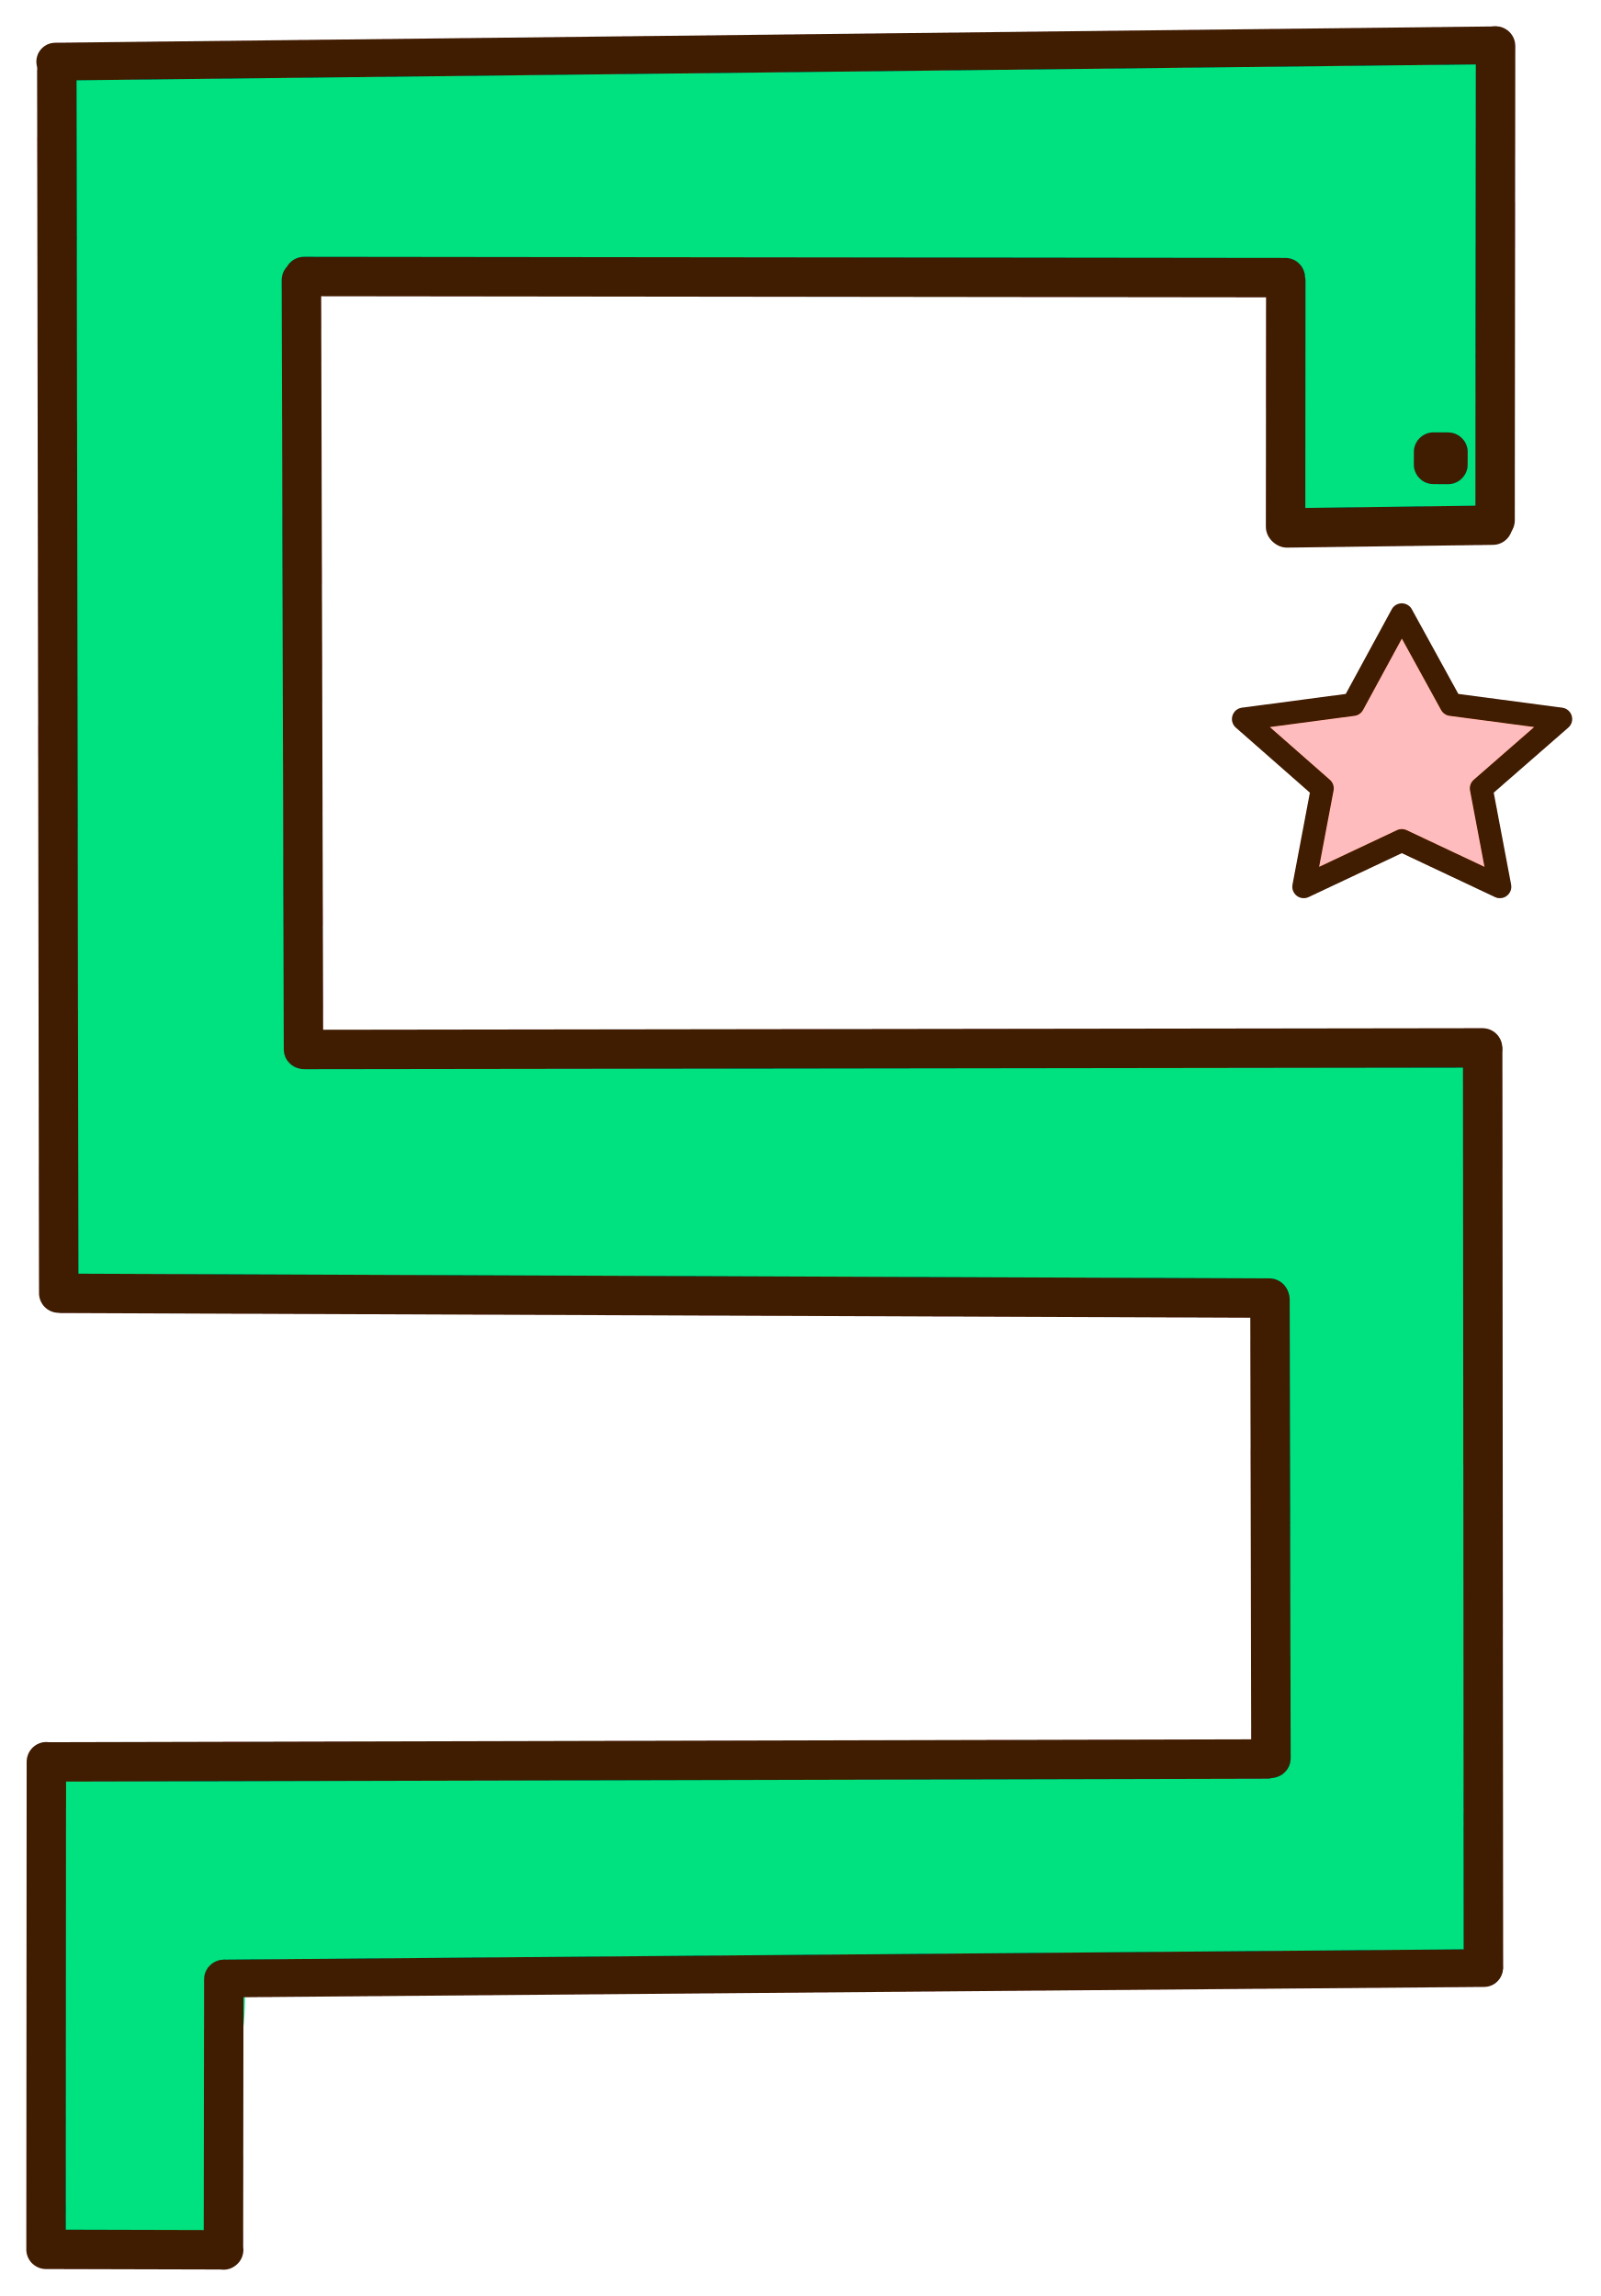
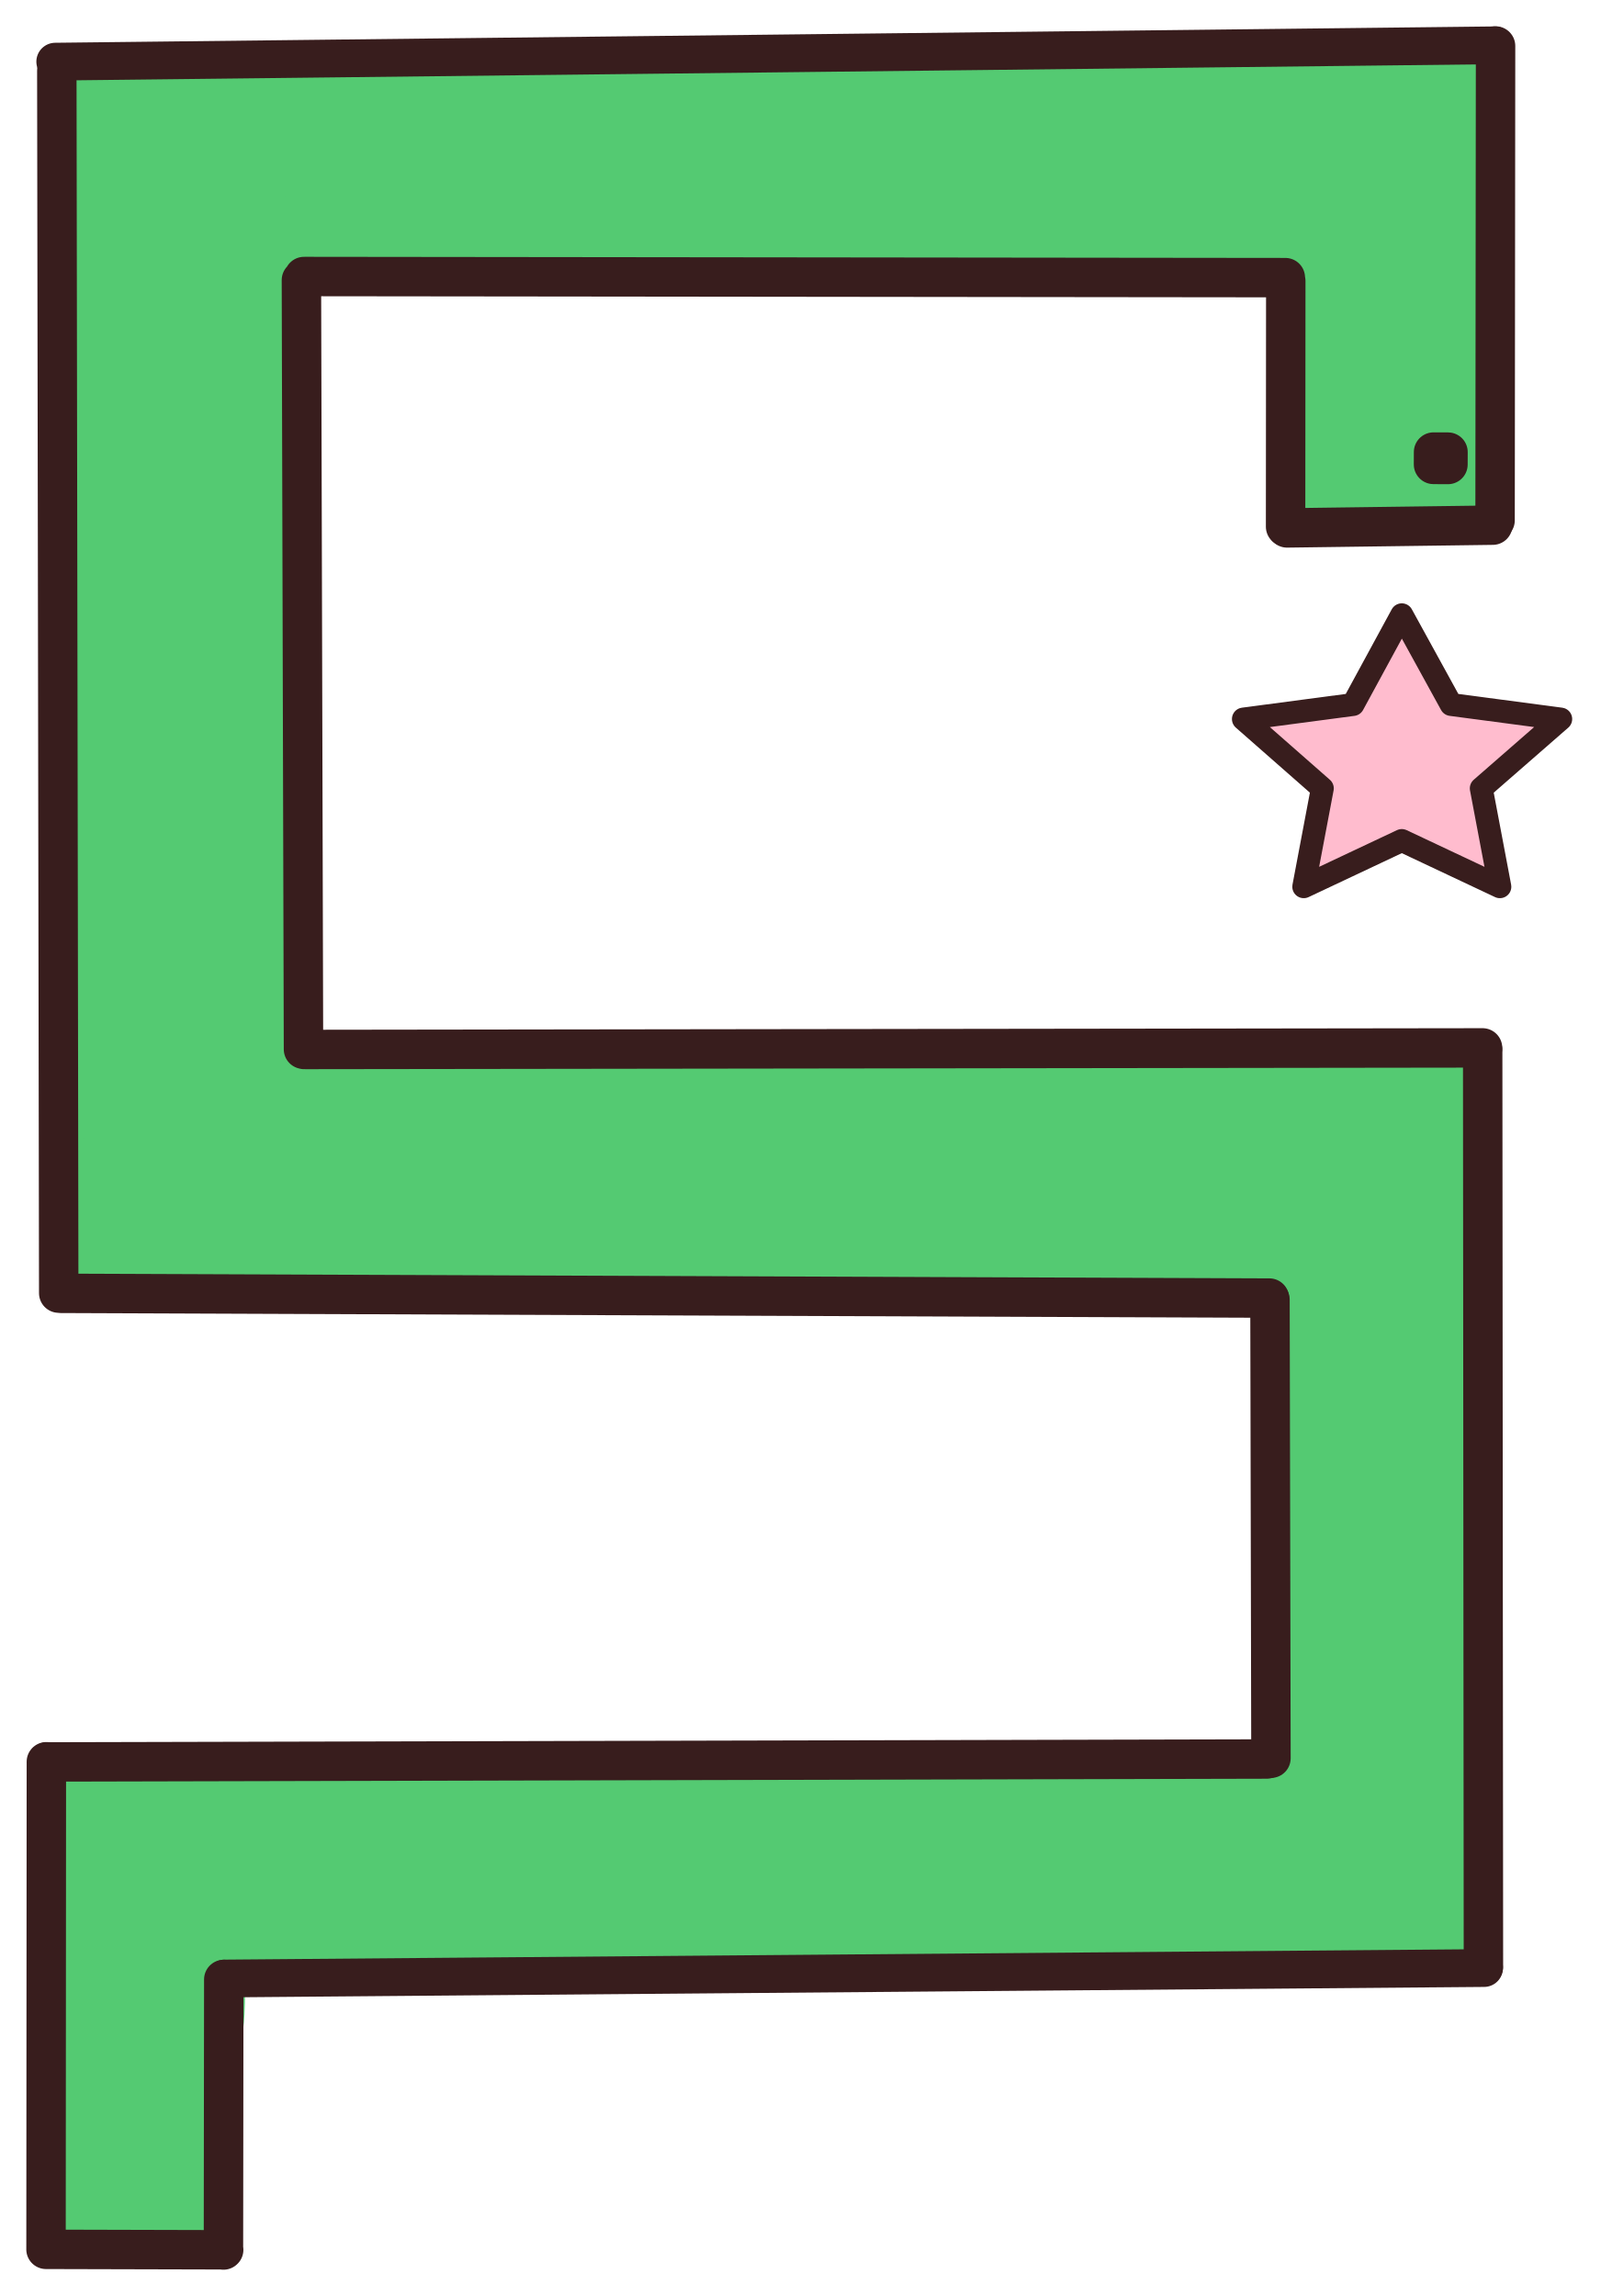
- <svg xmlns="http://www.w3.org/2000/svg" width="91.588" height="98.545pt" viewBox="189.341 410.718 68.691 98.545" style="filter: saturate(1.6) hue-rotate(20deg) brightness(1.1);">
-   <defs>
-     <linearGradient id="vaporOverlay" x1="0%" y1="0%" x2="100%" y2="100%">
-       <stop offset="0%" style="stop-color:rgb(255,80,220);stop-opacity:0.25" />
-       <stop offset="100%" style="stop-color:rgb(80,200,255);stop-opacity:0.25" />
-     </linearGradient>
-   </defs>
+ <svg xmlns="http://www.w3.org/2000/svg" width="91.588" height="98.545pt" viewBox="189.341 410.718 68.691 98.545">
  <g stroke-linecap="round" stroke-linejoin="round">
    <path fill="#54ca72" stroke="#54ca72" stroke-width=".5" d="m191.895 486.707.022.01q.022 0 .177.029t.467.051q.313.022.501.021.188-.001.312-.003.123-.003.521-.018.397-.015.843-.026.445-.01.747-.01.301-.001.689-.004.387-.003.571-.003.183 0 .267.004.085.003.141.01.057.007.265.009.208.002.352.002t.415-.008q.271-.008.379.001.108.009.197.036.09.027.159.092.07.064.112.124.042.061.075.14.034.079.044.115.01.035.097.771.086.735.106 1.788.019 1.053.032 1.564.013.511.04 1.18.027.67.032 1.003.006.334.031.725.025.391.076 1.107.05.716.035 1.267-.015.551-.041.813-.025.263-.054.49-.03.227-.054.476-.024.248-.051.54-.026.292-.074.751t-.094 1.054q-.047.594-.075.921-.027.327-.044.432-.017.104-.081.594-.063.49-.105.86-.042.371-.113.975-.072.605-.107.887-.036.282-.084.541-.049.26-.167.571-.054.062-.093.105-.038.043-.078.074t-.076.045q-.037.013-.061.022-.023.01-.152.043-.129.033-.307.045-.178.013-.525.075-.346.063-.538.106-.191.042-.352.068-.16.025-.296.042-.137.018-.272.042-.136.024-.247.05l-.226.053q-.115.028-.255.057-.141.03-.401.049-.261.019-.407.023-.146.003-.296-.016-.151-.02-.237-.028-.085-.009-.166-.013t-.317-.008q-.237-.004-.363-.026t-.175-.041q-.05-.019-.142-.046-.092-.028-.142-.039-.051-.012-.137-.023-.086-.011-.124-.014-.037-.002-.111-.017-.074-.014-.099-.016-.024-.002-.081-.003-.056-.001-.084.001-.029.002-.066.004-.036.001-.196.02l-.116.033" />
    <path fill="#54ca72" stroke="#54ca72" stroke-width=".5" d="M198.611 487.167q.136 7.653.812 8.126.677.473 12.065.042.712-.027 1.42-.052.708-.024 1.412-.046.705-.022 1.406-.042.7-.02 1.397-.037.698-.017 1.391-.031.693-.015 1.383-.027.69-.012 1.376-.022.686-.01 1.369-.017.682-.007 1.361-.012.678-.005 1.354-.007.675-.002 1.346-.002t1.339.003q.668.002 1.332.008.664.005 1.325.012.66.008 1.317.018.656.01 1.31.023.653.012 1.281.022.629.01 1.232.017.604.008 1.183.013.58.005 1.134.008.555.002 1.085.003.531.001 1.037 0l.99-.002q.483-.002.943-.003.46-.002.897-.003h.852q.415 0 .809.001.393.001.95.006.558.005 1.209.005.651.001 1.207-.01t1.051-.034q.496-.023.929-.062.433-.039.802-.096.368-.056.821-.167.453-.11.786-.297.334-.187.403-.407.068-.219.085-.676.018-.457.021-.868.003-.412-.003-.931-.007-.519-.031-1.143-.025-.624-.071-1.162-.046-.539-.097-.917-.052-.378-.125-.774-.074-.396-.18-.808-.106-.412-.237-.842-.462-.001-.938.003-.476.004-.964.014-.489.01-.983.024t-.987.03q-.493.016-.978.033-.486.016-.962.032-.475.016-.937.03-.463.015-.913.029-.45.013-.889.025-.439.012-.869.023t-.852.021q-.423.011-.84.02-.418.01-.832.019-.414.01-.826.019t-.822.017l-.821.018-.819.018q-.409.008-.819.017-.409.009-.818.017l-.818.018q-.409.008-.818.017-.409.009-.818.017l-.818.018q-.409.008-.818.017-.409.009-.818.017l-.818.018q-.409.008-.818.017-.409.009-.818.017l-.818.018q-.409.009-.818.017l-.818.018q-.409.008-.818.017-.409.009-.818.017l-.818.018q-.409.008-.817.017-.409.009-.818.017l-.818.018q-.409.008-.818.017-.409.009-.818.017l-.818.018q-.409.008-.818.017-.409.009-.818.017l-.818.018q-.409.008-.818.017-.409.009-.818.017l-.818.018q-.409.008-.818.017-.409.009-.818.017l-.818.018q-.409.008-.818.017-.409.009-.818.017l-.818.018q-.409.008-.818.017-.409.009-.818.017l-.818.018q-.409.009-.818.017l-.818.018q-.409.008-.818.017-.409.009-.818.017l-.818.018q-.409.008-.818.017-.409.009-.818.017l-.818.018q-.409.008-.818.017Z" />
    <path fill="#54ca72" stroke="#54ca72" stroke-width=".5" d="M252.506 456q-.108.017-.183.035-.075.018-.367.029-.293.01-1.064-.003-.771-.014-1.188-.032-.417-.019-.843.021-.426.041-.735.057-.309.017-.565 0-.256-.017-.498-.04-.242-.024-.572-.075-.33-.05-.491-.066-.161-.016-.409 0-.249.016-.377.03-.129.013-.37.058-.242.045-.488.129-.246.085-.412.17-.167.085-.286.205-.119.119-.155.184-.036.065-.039.076-.003.01-.075.231-.071.221-.087.943t.006 1.116q.023.393.034.758.011.364.013.548.002.183.101 1.094t.179 1.518q.08.606.154 1.174.073.568.106.965.032.396.07.819.037.423.072.775.036.353.029.847-.007.494-.022.78-.015.286.019.665.033.379.038.894.005.515-.003.788-.009.273.009.665.017.392.019.81.001.418-.015.891-.016.473.014 1.536.029 1.064.056 1.627.028.564.056.863.028.299.044.549.016.251.03 1.182.015.93.02 1.824.005.894.001 1.441l-.006.815q-.002.267-.007.502-.005.236-.014.548-.01.312.028.769t.077.662q.038.205.086.391.048.186.115.335.067.149.13.234.063.085.146.194.082.109.159.18.077.07.133.108.057.039.124.076.067.038.217.103.15.066.579.188.429.122 1.038.176.608.054 1.234.011t.912-.072q.285-.028.446-.041.161-.013.278-.022.116-.01.135-.013.019-.002.179-.037.161-.036.257-.053.097-.018.179-.035.082-.018.223-.081.141-.064.233-.111.092-.046.119-.063.027-.017.169-.113.142-.097.233-.162.09-.066.134-.105.043-.04.114-.113.071-.073.145-.154.075-.081.153-.184.078-.104.136-.213" />
    <path fill="#54ca72" stroke="#54ca72" stroke-width=".5" d="M191.943 456.545q.002.135.057.791.056.656.061 1.56.006.903.013 1.402.006.498.019.783.013.285.05.679.037.395.089.843.051.448.055 1.057.003.609.006.978.003.37.022.505.019.136.059.326.039.191.081.287.042.097.081.157.04.061.079.087.04.026.113.07.072.045.257.076.186.032.32.025.135-.008.471.015.336.023.654.039.318.017.762.014.443-.004.839-.008.396-.004.875-.048t.741-.073q.263-.03.695-.062.432-.033 1.018-.108.585-.074.932-.106.347-.031.776.011.429.042.868.075.44.032.844.026.403-.006.868.017.465.023.814.042.348.02.639.028.29.007.571.022.28.016.605.057.325.042 1.218.073.894.031 1.387.042.494.011.828-.009.335-.021.712-.057.377-.035.909-.036.533 0 1.04.049.506.049 1.111.034.604-.015.929-.044.325-.029.809-.056.485-.027.814-.058.329-.031.631-.048.302-.018.501-.011.2.006.492.032.292.026.412.033.12.007.213.011.092.003.972-.009t1.39-.032q.51-.019.741-.04.23-.021.656-.039.426-.017.768-.008.341.009.786.041.444.032 1.349.054.906.022 1.806.041.899.02 1.382.024.482.005.674-.003.192-.007.572-.019.381-.011 1.298-.042.917-.031 1.457-.051.54-.019.822-.019.282 0 .836.005t1.805-.038q1.251-.044 2.803-.069 1.553-.025 1.94-.004.387.022.944.076.558.054 1.253.072.695.017 1.006-.017.312-.034.452-.071.14-.037.2-.067.061-.03.102-.065.04-.034.081-.079.041-.046.045-.053.004-.007.261-.403.257-.395.558-1.15.301-.755.483-1.288.183-.532.261-.808.077-.276.11-.485.033-.208.072-.575.038-.367.071-.751.033-.383.007-.8-.026-.417-.053-.634-.028-.216-.031-.498-.003-.282-.022-.544-.019-.263-.03-.439-.011-.175-.022-.269-.011-.094-.026-.144-.014-.05-.056-.135-.042-.086-.044-.096-.003-.011-.028-.039t-.029-.038q-.004-.01-.062-.042-.058-.032-.071-.034-.013-.002-.128-.037" />
    <path fill="#54ca72" stroke="#54ca72" stroke-width=".5" d="m192.179 413.973.051.01q.057.006.234-.036.176-.042.347-.073.172-.031.521-.026.349.006.516.016.166.009.59-.016.425-.025.985-.082.559-.057.927-.117.367-.059.846-.088.48-.029.946-.045.466-.016.679-.022.212-.006.335-.003.123.003.713.025.59.022.827.042.237.019.346.05.109.031.473.228.016.008.2.557.183.548.286 1.291.102.743.142 1.125.04.382.049.858.01.476.005.927-.005.451-.002.805.003.354.01.557.007.203-.007.69-.013.486-.042.874-.029.387-.035.664-.006.277-.014.87-.009.594-.022.88-.014.287-.019.445-.005.159.002.975.007.817.04 1.734.033.916.056 1.439.022.523.043.827.02.304.054.758.035.455.069 1.444.035.989.076 1.783.041.795.069 1.177.027.382.074.925.047.544.06.823.013.278-.01.916t-.046 1.492q-.023.855-.053 1.819t-.05 1.427q-.02.462-.018.732.001.269.015.413.013.143.036 1.804.023 1.662.049 2.529.025.866.044 1.281.019.415.032.624.013.209.057.766.045.556.059 1.243.015.686.027 1.082.011.395.022.634.012.24.041.752.03.512.056 1.04.026.528.025.811-.002.282-.019.527l-.02.287q-.004.042-.032.202-.028.161-.107.395-.08.233-.146.34-.066.108-.185.228-.119.121-.184.177-.065.056-.182.139-.117.083-.242.156-.124.072-.23.129-.105.056-.347.168-.242.111-.574.22-.331.109-.541.162-.209.053-.857.201-.648.147-1.005.223-.357.075-.78.034-.423-.041-.668-.09-.245-.05-.385-.069-.14-.02-.631-.039t-.796-.001q-.306.017-.463.036-.158.019-.281.038-.123.02-.425.058-.302.039-.469.064-.168.025-.278.061-.11.036-.144.046-.035.01-.133.049-.099.039-.286.132l-.195.125" />
    <path fill="#54ca72" stroke="#54ca72" stroke-width=".5" d="m200.695 413.621.001.033q.049.246.079.501.029.254.085.77.055.516.151 1.385.097.869.17 1.526.073.657.144 1.318t.134 1.048q.063.387.098.56.035.173.137.437.103.264.187.407.083.143.125.207.041.065.078.109t.143.123q.105.079.229.154.123.075.397.131.275.056.52.079.244.023.562.047.318.025.593.024.274-.002.821-.043.547-.041 1.375.011.828.052 1.267.106.439.054 1.075.055.635.001 1.762-.056t1.825-.079q.699-.022 1.145-.033.446-.011.681-.001.235.01.817.031.581.02 1.177-.006.596-.026 1.046-.03.45-.005 1.3-.033.85-.029 1.341-.037.491-.007 1.226.06.734.068 1.842.079 1.107.012 1.752-.012.644-.024 1.214-.087.569-.064.971-.082.401-.019.882.024.48.043 1.361.026.88-.016 1.438-.035.558-.019.938-.023.38-.004.612-.008.233-.004.89-.033.657-.03.926-.05.269-.02.737-.043.468-.022 1.223-.053.756-.031 1.33-.055.574-.023 1.162-.048.589-.024 1.171.017.581.04.848.077.267.036.74.045.473.009.901.034.427.025.783.052.355.028.602.028.247.001.433.001.185 0 .482.004.296.004.481.01.184.005.271-.007.088-.012.489-.049.401-.037.696-.07.295-.033.928-.147.633-.114 1.058-.217.425-.103.73-.183.304-.081.466-.12.162-.039.402-.1.239-.061.481-.127.241-.067.404-.116.163-.048.375-.109.211-.061.42-.132.209-.071.389-.167.179-.096.509-.301.33-.206.388-.263.057-.056.161-.236.104-.181.176-.409.072-.229.088-.329t.02-.158q.004-.057.02-.233.016-.175.027-.288.011-.113.026-.198.014-.086.038-.437t.017-.546q-.008-.195-.015-.546-.007-.35-.031-.594-.025-.245-.05-.532-.025-.287-.069-.611-.043-.325-.066-.454-.023-.129-.058-.236-.034-.107-.055-.158-.021-.052-.045-.128-.024-.075-.103-.276-.08-.2-.12-.295-.04-.094-.083-.206-.043-.112-.129-.284l-.162-.272-1.615.044-1.615.044-1.615.044-1.614.044-1.615.044-1.615.044-1.615.044-1.615.044-1.615.044-1.614.044-1.615.044-1.615.044-1.615.044-1.615.044q-.807.022-1.615.043l-1.615.044-1.615.044-1.616.042q-.808.021-1.616.041-.809.02-1.619.038-.81.018-1.621.033-.812.014-1.627.024t-1.634.013q-.819.003-1.642-.002-.824-.006-1.653-.019-.829-.014-1.662-.034-.833-.02-1.667-.043-.835-.023-1.667-.043-.832-.019-1.659-.028-.826-.01-1.645-.006-.818.003-1.622.032-.803.028-1.6.067Z" />
    <path fill="#54ca72" stroke="#54ca72" stroke-width=".5" d="M244.821 421.56q-.016.039-.057.521-.042.482-.038 1.172.003.69.001 1.018-.002.328-.015.591-.013.263-.056.878-.043.615-.052.986-.01.372-.014.911t.032 1.069q.037.529.056.82.02.29.029.596.009.307.024.501.015.194.099.653.084.46.163.851.08.391.15.562.07.171.117.225.047.053.097.081.05.028.17.045.121.016.225.021.104.005.201.005.097 0 .441-.036.345-.036.66-.081.316-.046.909-.06.592-.014.929-.017.336-.004.582-.031.246-.028.577-.096.331-.069.57-.094.24-.025.33-.026.09-.002.293.025.202.026.367.045.164.019.225.021.06.003.406-.02.346-.022.661-.13.098-.131.225-.545.127-.414.174-.7.046-.285.056-.61.01-.324.006-.495-.004-.172.011-.8.014-.629.027-.999.014-.37-.021-.778-.035-.408-.045-1.306-.011-.898-.013-1.549-.002-.652-.012-.938-.009-.287-.048-.594-.039-.308-.058-.476-.018-.168-.029-.343-.011-.175-.01-.624 0-.448.016-.926.016-.479.033-.732.016-.254.025-.381.01-.127.014-.267.003-.14.014-.29.011-.151.003-.306" />
    <path fill="#ffbcce" stroke="#ffbcce" stroke-width=".5" d="m249.39 437.43-.045.057q-.018.019-.141.226-.122.207-.216.417-.095.209-.149.338-.054.129-.217.472-.163.343-.265.587-.101.245-.15.376-.048.132-.078.208-.031.077-.125.272t-.157.306q-.063.11-.152.208-.089.097-.092.102-.003.004-.039.035-.037.03-.069.046-.032.015-.087.032-.055.017-.207.034-.151.016-.338.016-.186 0-.534.014-.347.015-.665.062-.318.047-.507.076-.189.028-.262.033-.073.005-.304.012-.231.007-.377.009-.146.003-.32.004-.174.002-.348.029-.175.027-.287.049-.113.022-.142.025-.028.003-.07.015-.043.011-.095.022-.052.012-.103.027-.051.014-.092.042-.014.024-.002.094.001.001.026.034.025.033.05.064.025.03.07.08.046.05.186.189.141.138.351.321.211.184.342.289.131.106.3.217.169.111.341.211.173.1.345.231.172.13.247.189.075.059.109.086.035.026.079.055.044.028.143.117.098.09.152.144.054.054.095.092.041.037.103.088.062.051.162.153.1.102.167.169.068.067.097.09.028.024.06.046.033.021.062.044.029.023.043.037.015.014.062.063.048.049.089.086.041.037.071.085l-.012.012-.032.018q-.008.004-.019.011-.01.007-.02.015-.009.008-.039.053-.03.046-.048.077-.018.032-.103.236-.085.204-.138.356-.053.151-.073.223-.021.072-.051.178-.029.105-.097.404-.067.298-.13.569-.062.271-.174.645-.111.373-.123.438l-.015.083q-.003.018-.014.045t.01.286q.018.003.071-.022.053-.025.275-.1.222-.075.363-.124.141-.048.492-.233t.537-.293q.185-.108.363-.218.179-.109.376-.227.198-.119.338-.185.139-.066.33-.137.191-.071.387-.166.196-.094.358-.159.162-.065.215-.079.053-.014.085-.019.031-.004.058-.009.027-.006.205.01.119.07.142.082.023.013.143.091t.328.197q.207.118.313.173.106.055.172.096.065.042.177.114.111.071.213.135.102.064.34.164.237.1.43.191t.37.197q.177.106.265.165.088.06.128.083.04.023.109.068.069.045.153.106.084.062.108.077.024.016.093.047.068.031.123.052.054.021.093.025.039.005.121-.002.003-.01-.015-.149-.018-.139-.085-.306-.067-.167-.113-.288-.046-.121-.106-.518-.06-.398-.079-.588-.018-.191-.036-.308-.019-.116-.055-.242-.037-.126-.082-.323-.045-.198-.065-.3-.02-.103-.043-.17-.023-.067-.039-.127-.017-.06-.023-.087-.006-.028-.046-.177-.04-.15-.045-.191-.006-.041-.01-.078-.005-.036-.005-.079-.001-.043.009-.121.011-.078.017-.096.007-.018.121-.19.115-.172.311-.37.197-.198.329-.306.133-.109.215-.167.082-.057.224-.152.141-.094.302-.236.162-.143.247-.22.085-.078.238-.185.153-.106.176-.124.023-.017.106-.073.082-.056.189-.135.108-.079.176-.13.068-.05.099-.07.032-.021.138-.089.106-.068.135-.092.028-.025.069-.069.042-.043.059-.063.018-.019.052-.074.034-.054.049-.093.013-.075.003-.135-.018-.029-.405-.112-.386-.082-.907-.111-.521-.028-.762-.021-.241.007-.809.032-.568.025-.769.026-.201.002-.335.005t-.185.005q-.051.002-.053.001-.002-.001-.096-.011-.095-.009-.14-.016l-.015-.016q-.003-.007-.047-.061" />
    <path fill="none" stroke="#381d1d" stroke-width="1.621" d="m253.494 412.663-61.782.701" />
    <path fill="none" stroke="#381d1d" stroke-width="1.692" d="m191.779 413.757.082 52.462M253.522 412.692l-.021 20.359M243.815 466.432l-51.86-.204M202.276 422.74l.089 33.013M252.964 455.694l-50.566.068M244.5 422.634l-42.11-.048M244.519 422.778l-.008 10.545M243.7 486.215l-52.336.126" />
    <path fill="none" stroke="#381d1d" stroke-width="1.621" d="m253.029 495.187-54.042.449" />
    <path fill="none" stroke="#381d1d" stroke-width="1.692" d="m252.969 455.799.032 39.316M191.331 486.333l-.015 20.907M243.841 466.503l.042 19.679M253.402 433.258l-8.828.118M198.944 495.677l-.014 11.612M198.94 507.28l-7.625-.02M250.861 430.121l.62.002-.002.531-.62-.003Z" />
    <path fill="none" stroke="#381d1d" stroke-width=".982" d="m249.498 446.793-4.208 1.984.798-4.222-3.388-2.976 4.705-.623 2.093-3.852 2.116 3.852 4.705.623-3.411 2.976.799 4.222Z" />
  </g>
-   <rect width="100%" height="100%" fill="url(#vaporOverlay)" style="mix-blend-mode:overlay; pointer-events:none;" />
</svg>
